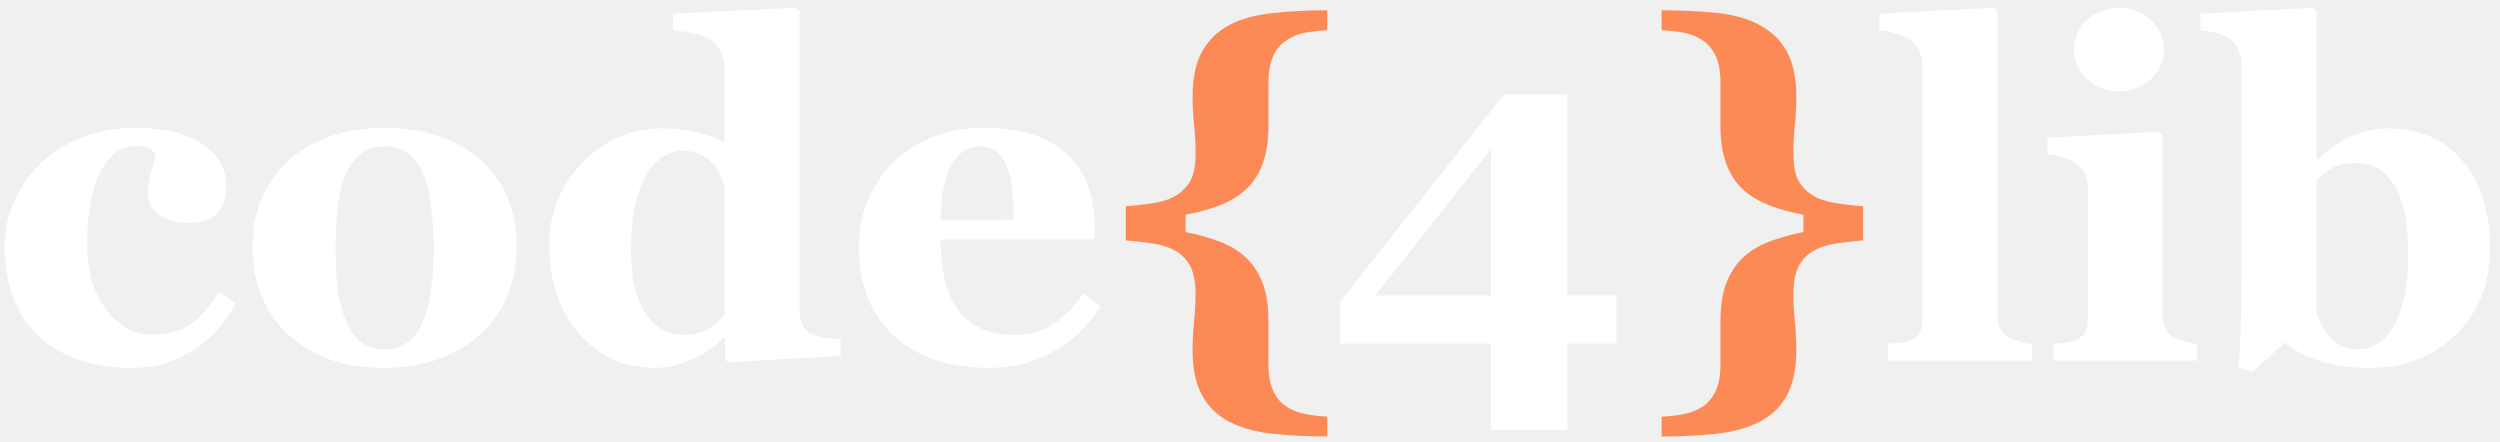
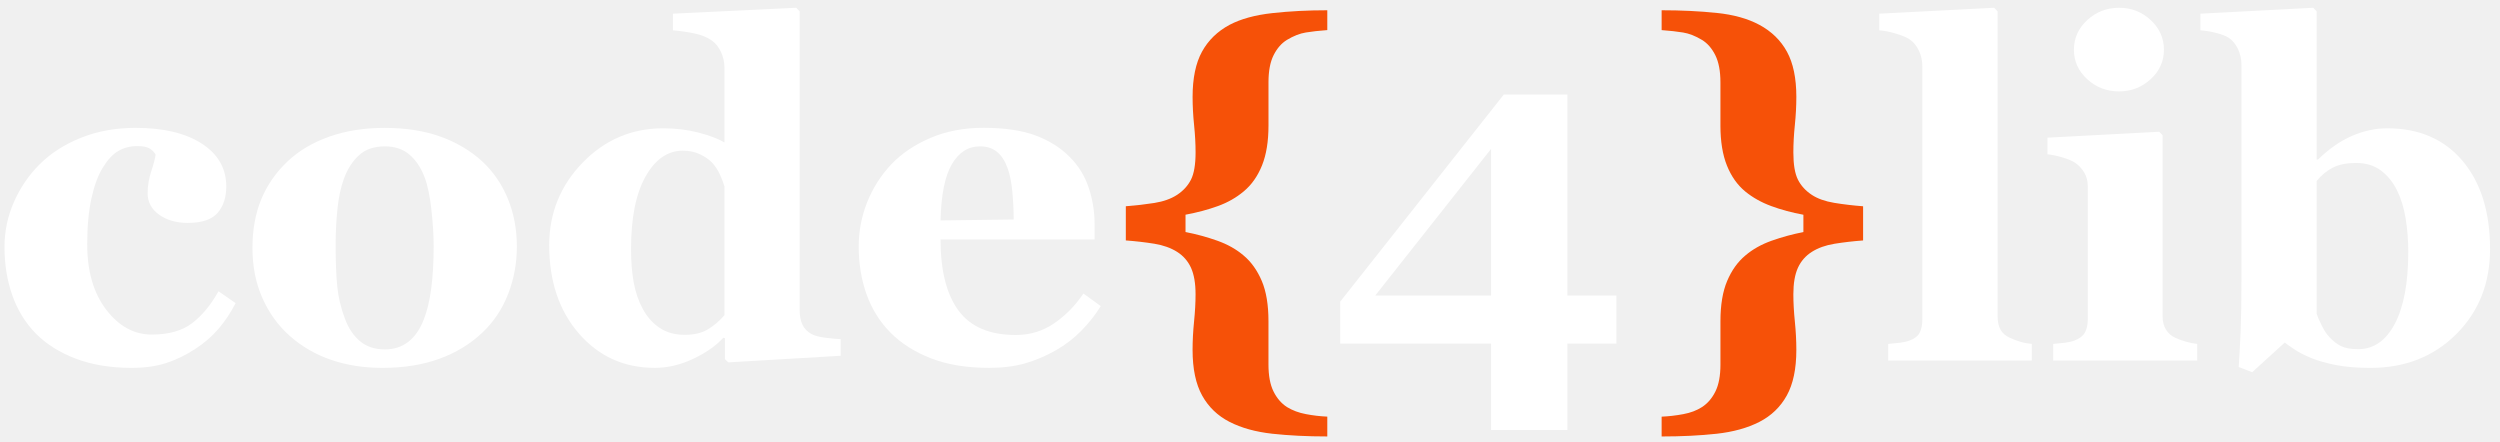
<svg xmlns="http://www.w3.org/2000/svg" version="1.1" id="Layer_1" x="0px" y="0px" width="134px" height="23.667px" viewBox="0 0 134 23.667" enable-background="new 0 0 134 23.667" xml:space="preserve">
  <path fill="#FFFFFF" d="M7.058,19.718c-1.132,0-2.132-0.166-2.999-0.495c-0.867-0.33-1.582-0.78-2.144-1.35  c-0.562-0.579-0.981-1.263-1.259-2.053c-0.276-0.79-0.415-1.649-0.415-2.577c0-0.848,0.169-1.653,0.507-2.419  s0.796-1.438,1.375-2.016C2.717,8.214,3.457,7.74,4.34,7.385c0.884-0.354,1.858-0.532,2.926-0.532c1.498,0,2.684,0.283,3.555,0.849  s1.307,1.33,1.307,2.291c0,0.586-0.154,1.059-0.464,1.417s-0.843,0.538-1.601,0.538c-0.61,0-1.121-0.146-1.533-0.44  c-0.41-0.293-0.617-0.676-0.617-1.148c0-0.398,0.066-0.793,0.196-1.185c0.13-0.391,0.208-0.688,0.231-0.892  C8.251,8.136,8.137,8.025,7.999,7.947C7.86,7.87,7.645,7.831,7.352,7.831c-0.367,0-0.701,0.086-1.002,0.256  C6.048,8.258,5.768,8.561,5.506,8.992c-0.252,0.407-0.453,0.952-0.604,1.636c-0.151,0.684-0.227,1.507-0.227,2.468  c0,1.449,0.34,2.618,1.02,3.505c0.68,0.889,1.492,1.332,2.438,1.332c0.904,0,1.623-0.202,2.156-0.604  c0.533-0.403,1.008-0.976,1.423-1.717l0.916,0.636c-0.253,0.497-0.554,0.95-0.903,1.362c-0.351,0.41-0.77,0.775-1.259,1.093  c-0.513,0.334-1.034,0.587-1.563,0.757C8.374,19.632,7.758,19.718,7.058,19.718z" />
  <path fill="#FFFFFF" d="M25.846,8.649c0.603,0.562,1.062,1.234,1.381,2.016c0.316,0.782,0.477,1.629,0.477,2.541  c0,0.904-0.157,1.757-0.471,2.559c-0.314,0.803-0.771,1.488-1.375,2.06c-0.643,0.61-1.41,1.079-2.303,1.404  c-0.891,0.325-1.911,0.489-3.06,0.489c-0.993,0-1.907-0.143-2.743-0.428c-0.834-0.285-1.573-0.713-2.217-1.283  c-0.619-0.545-1.107-1.22-1.466-2.021c-0.358-0.803-0.537-1.7-0.537-2.693c0-0.978,0.157-1.847,0.47-2.608  c0.314-0.762,0.784-1.439,1.411-2.034c0.603-0.57,1.347-1.012,2.229-1.325c0.884-0.313,1.871-0.471,2.963-0.471  c1.14,0,2.144,0.157,3.011,0.471S25.227,8.08,25.846,8.649z M22.719,17.115c0.179-0.456,0.311-1.01,0.396-1.661  c0.086-0.652,0.129-1.409,0.129-2.272c0-0.57-0.041-1.222-0.123-1.955c-0.081-0.732-0.203-1.311-0.366-1.734  c-0.195-0.513-0.466-0.916-0.812-1.209c-0.347-0.293-0.784-0.439-1.314-0.439c-0.578,0-1.04,0.158-1.386,0.476  c-0.347,0.318-0.613,0.729-0.8,1.234c-0.172,0.464-0.289,1.007-0.354,1.631c-0.065,0.623-0.099,1.272-0.099,1.948  c0,0.888,0.029,1.623,0.086,2.205s0.195,1.167,0.416,1.753c0.188,0.505,0.455,0.904,0.806,1.197s0.794,0.439,1.331,0.439  c0.489,0,0.908-0.136,1.259-0.409C22.239,18.046,22.515,17.645,22.719,17.115z" />
  <path fill="#FFFFFF" d="M45.061,19.069l-6.021,0.354l-0.184-0.171v-1.124l-0.086-0.024c-0.397,0.432-0.937,0.809-1.615,1.13  c-0.68,0.322-1.365,0.483-2.057,0.483c-1.643,0-2.997-0.611-4.062-1.833s-1.598-2.802-1.598-4.74c0-1.718,0.596-3.192,1.787-4.422  c1.191-1.229,2.633-1.845,4.324-1.845c0.668,0,1.294,0.076,1.879,0.227c0.586,0.15,1.054,0.328,1.403,0.531V3.641  c0-0.301-0.062-0.584-0.183-0.849c-0.123-0.265-0.285-0.47-0.489-0.617c-0.253-0.179-0.567-0.307-0.946-0.385  c-0.379-0.077-0.76-0.132-1.143-0.165V0.733l6.609-0.317l0.183,0.195v16.016c0,0.309,0.051,0.569,0.151,0.781  c0.102,0.212,0.266,0.378,0.492,0.501c0.17,0.09,0.42,0.154,0.748,0.195c0.327,0.041,0.597,0.065,0.807,0.073V19.069z   M38.832,16.895V9.993c-0.058-0.187-0.136-0.395-0.237-0.623c-0.102-0.228-0.242-0.444-0.421-0.647  c-0.162-0.171-0.38-0.321-0.651-0.452c-0.272-0.13-0.58-0.195-0.92-0.195c-0.812,0-1.479,0.46-1.999,1.38  c-0.521,0.921-0.78,2.22-0.78,3.897c0,0.66,0.047,1.252,0.141,1.777s0.258,1.004,0.493,1.436s0.538,0.77,0.908,1.014  c0.37,0.245,0.814,0.367,1.335,0.367c0.495,0,0.905-0.096,1.23-0.287C38.254,17.468,38.555,17.213,38.832,16.895z" />
  <path fill="#FFFFFF" d="M59,16.407c-0.285,0.464-0.629,0.901-1.033,1.312c-0.402,0.411-0.86,0.764-1.373,1.057  c-0.547,0.31-1.098,0.543-1.656,0.702c-0.558,0.159-1.199,0.239-1.924,0.239c-1.205,0-2.246-0.172-3.121-0.514  s-1.598-0.803-2.168-1.38c-0.57-0.579-0.996-1.261-1.277-2.047c-0.28-0.786-0.421-1.639-0.421-2.56c0-0.831,0.153-1.626,0.458-2.388  c0.306-0.762,0.739-1.439,1.301-2.034c0.555-0.578,1.252-1.046,2.096-1.405c0.842-0.358,1.785-0.538,2.828-0.538  c1.14,0,2.076,0.139,2.809,0.415c0.733,0.277,1.34,0.66,1.82,1.149c0.465,0.464,0.803,1.012,1.014,1.643  c0.213,0.631,0.318,1.293,0.318,1.985v0.794h-8.258c0,1.67,0.321,2.939,0.965,3.812c0.644,0.871,1.666,1.307,3.066,1.307  c0.766,0,1.453-0.209,2.064-0.629c0.61-0.42,1.132-0.951,1.563-1.594L59,16.407z M54.333,11.765c0-0.489-0.024-0.989-0.073-1.502  s-0.135-0.933-0.256-1.258c-0.139-0.383-0.328-0.672-0.568-0.868c-0.24-0.195-0.544-0.292-0.91-0.292  c-0.627,0-1.129,0.317-1.503,0.952s-0.578,1.642-0.61,3.018L54.333,11.765z" />
-   <path fill="#fc8a56" d="M71.143,23.394c-1.076,0-2.059-0.049-2.951-0.146c-0.891-0.099-1.654-0.311-2.29-0.636  c-0.636-0.326-1.124-0.796-1.466-1.41c-0.342-0.615-0.514-1.433-0.514-2.45c0-0.488,0.027-0.995,0.08-1.521s0.08-1.012,0.08-1.46  c0-0.587-0.082-1.059-0.244-1.418c-0.164-0.357-0.412-0.643-0.746-0.854c-0.334-0.211-0.738-0.355-1.215-0.434  c-0.477-0.077-0.988-0.137-1.533-0.178v-1.832c0.537-0.041,1.049-0.1,1.533-0.177s0.889-0.222,1.215-0.434  c0.334-0.22,0.582-0.493,0.746-0.818C64,9.302,64.083,8.816,64.083,8.174c0-0.465-0.027-0.956-0.08-1.473  c-0.053-0.517-0.08-1.02-0.08-1.509c0-1.002,0.168-1.808,0.502-2.418c0.334-0.611,0.826-1.091,1.478-1.442  c0.603-0.317,1.366-0.527,2.29-0.629C69.117,0.601,70.1,0.55,71.143,0.55v1.063c-0.44,0.032-0.823,0.075-1.148,0.128  c-0.326,0.053-0.664,0.186-1.014,0.397c-0.293,0.179-0.531,0.452-0.715,0.818c-0.184,0.366-0.275,0.851-0.275,1.454v2.321  c0,0.848-0.115,1.56-0.348,2.138s-0.561,1.042-0.984,1.393c-0.398,0.334-0.862,0.597-1.393,0.788  c-0.529,0.191-1.104,0.344-1.722,0.458v0.929c0.587,0.114,1.154,0.269,1.704,0.464c0.55,0.196,1.02,0.46,1.41,0.794  c0.408,0.342,0.732,0.797,0.973,1.362c0.24,0.566,0.359,1.285,0.359,2.156v2.321c0,0.602,0.09,1.085,0.27,1.447  c0.179,0.362,0.419,0.642,0.721,0.837c0.293,0.179,0.631,0.306,1.014,0.378c0.383,0.074,0.766,0.118,1.148,0.135V23.394z" />
+   <path fill="#F65108" d="M71.143,23.394c-1.076,0-2.059-0.049-2.951-0.146c-0.891-0.099-1.654-0.311-2.29-0.636  c-0.636-0.326-1.124-0.796-1.466-1.41c-0.342-0.615-0.514-1.433-0.514-2.45c0-0.488,0.027-0.995,0.08-1.521s0.08-1.012,0.08-1.46  c0-0.587-0.082-1.059-0.244-1.418c-0.164-0.357-0.412-0.643-0.746-0.854c-0.334-0.211-0.738-0.355-1.215-0.434  c-0.477-0.077-0.988-0.137-1.533-0.178v-1.832c0.537-0.041,1.049-0.1,1.533-0.177s0.889-0.222,1.215-0.434  c0.334-0.22,0.582-0.493,0.746-0.818C64,9.302,64.083,8.816,64.083,8.174c0-0.465-0.027-0.956-0.08-1.473  c-0.053-0.517-0.08-1.02-0.08-1.509c0-1.002,0.168-1.808,0.502-2.418c0.334-0.611,0.826-1.091,1.478-1.442  c0.603-0.317,1.366-0.527,2.29-0.629C69.117,0.601,70.1,0.55,71.143,0.55v1.063c-0.44,0.032-0.823,0.075-1.148,0.128  c-0.326,0.053-0.664,0.186-1.014,0.397c-0.293,0.179-0.531,0.452-0.715,0.818c-0.184,0.366-0.275,0.851-0.275,1.454v2.321  c0,0.848-0.115,1.56-0.348,2.138s-0.561,1.042-0.984,1.393c-0.398,0.334-0.862,0.597-1.393,0.788  c-0.529,0.191-1.104,0.344-1.722,0.458v0.929c0.587,0.114,1.154,0.269,1.704,0.464c0.55,0.196,1.02,0.46,1.41,0.794  c0.408,0.342,0.732,0.797,0.973,1.362c0.24,0.566,0.359,1.285,0.359,2.156v2.321c0,0.602,0.09,1.085,0.27,1.447  c0.179,0.362,0.419,0.642,0.721,0.837c0.293,0.179,0.631,0.306,1.014,0.378c0.383,0.074,0.766,0.118,1.148,0.135V23.394z" />
  <path fill="#FFFFFF" d="M86.639,18.418h-2.627v4.63H79.92v-4.63h-8.087v-2.247l8.771-11.104h3.408v10.774h2.627V18.418z   M79.92,15.841V7.982l-6.207,7.859H79.92z" />
-   <path fill="#fc8a56" d="M99.862,12.888c-0.545,0.041-1.057,0.101-1.533,0.178c-0.477,0.078-0.881,0.223-1.215,0.434  c-0.334,0.212-0.582,0.497-0.746,0.854c-0.162,0.359-0.244,0.831-0.244,1.418c0,0.448,0.027,0.935,0.08,1.46s0.08,1.032,0.08,1.521  c0,1.018-0.172,1.835-0.514,2.45c-0.342,0.614-0.83,1.084-1.466,1.41c-0.636,0.325-1.399,0.537-2.29,0.636  c-0.893,0.097-1.876,0.146-2.951,0.146v-1.062c0.383-0.017,0.77-0.061,1.161-0.135c0.391-0.072,0.725-0.199,1.001-0.378  c0.303-0.195,0.542-0.475,0.721-0.837c0.18-0.362,0.27-0.846,0.27-1.447v-2.321c0-0.871,0.12-1.59,0.36-2.156  c0.239-0.565,0.563-1.021,0.972-1.362c0.391-0.334,0.86-0.598,1.41-0.794c0.55-0.195,1.117-0.35,1.704-0.464v-0.929  c-0.619-0.114-1.193-0.269-1.722-0.464c-0.53-0.195-0.994-0.456-1.393-0.781c-0.424-0.35-0.752-0.814-0.984-1.393  s-0.348-1.291-0.348-2.138V4.411c0-0.603-0.092-1.087-0.275-1.454c-0.184-0.367-0.421-0.64-0.715-0.818  c-0.35-0.212-0.688-0.344-1.014-0.397c-0.326-0.053-0.709-0.096-1.148-0.128V0.55c1.043,0,2.021,0.047,2.938,0.141  c0.916,0.093,1.684,0.308,2.303,0.641c0.651,0.351,1.144,0.831,1.478,1.442c0.334,0.61,0.502,1.417,0.502,2.418  c0,0.489-0.027,0.992-0.08,1.509c-0.053,0.517-0.08,1.008-0.08,1.473c0,0.643,0.082,1.128,0.244,1.453  c0.164,0.326,0.412,0.598,0.746,0.818c0.31,0.204,0.711,0.346,1.203,0.428c0.492,0.081,1.008,0.142,1.545,0.183V12.888z" />
+   <path fill="#F65108" d="M99.862,12.888c-0.545,0.041-1.057,0.101-1.533,0.178c-0.477,0.078-0.881,0.223-1.215,0.434  c-0.334,0.212-0.582,0.497-0.746,0.854c-0.162,0.359-0.244,0.831-0.244,1.418c0,0.448,0.027,0.935,0.08,1.46s0.08,1.032,0.08,1.521  c0,1.018-0.172,1.835-0.514,2.45c-0.342,0.614-0.83,1.084-1.466,1.41c-0.636,0.325-1.399,0.537-2.29,0.636  c-0.893,0.097-1.876,0.146-2.951,0.146v-1.062c0.383-0.017,0.77-0.061,1.161-0.135c0.391-0.072,0.725-0.199,1.001-0.378  c0.303-0.195,0.542-0.475,0.721-0.837c0.18-0.362,0.27-0.846,0.27-1.447v-2.321c0-0.871,0.12-1.59,0.36-2.156  c0.239-0.565,0.563-1.021,0.972-1.362c0.391-0.334,0.86-0.598,1.41-0.794c0.55-0.195,1.117-0.35,1.704-0.464v-0.929  c-0.619-0.114-1.193-0.269-1.722-0.464c-0.53-0.195-0.994-0.456-1.393-0.781c-0.424-0.35-0.752-0.814-0.984-1.393  s-0.348-1.291-0.348-2.138V4.411c0-0.603-0.092-1.087-0.275-1.454c-0.184-0.367-0.421-0.64-0.715-0.818  c-0.35-0.212-0.688-0.344-1.014-0.397c-0.326-0.053-0.709-0.096-1.148-0.128V0.55c1.043,0,2.021,0.047,2.938,0.141  c0.916,0.093,1.684,0.308,2.303,0.641c0.651,0.351,1.144,0.831,1.478,1.442c0.334,0.61,0.502,1.417,0.502,2.418  c0,0.489-0.027,0.992-0.08,1.509c-0.053,0.517-0.08,1.008-0.08,1.473c0,0.643,0.082,1.128,0.244,1.453  c0.164,0.326,0.412,0.598,0.746,0.818c0.31,0.204,0.711,0.346,1.203,0.428c0.492,0.081,1.008,0.142,1.545,0.183V12.888z" />
  <path fill="#FFFFFF" d="M108.902,19.326h-7.696v-0.892c0.213-0.017,0.421-0.037,0.621-0.062c0.201-0.024,0.379-0.064,0.535-0.122  c0.262-0.098,0.441-0.238,0.535-0.421c0.094-0.184,0.141-0.426,0.141-0.728V3.567c0-0.309-0.062-0.596-0.188-0.86  c-0.126-0.265-0.296-0.466-0.507-0.605c-0.163-0.105-0.409-0.208-0.739-0.305c-0.33-0.098-0.62-0.155-0.874-0.171V0.733l6.156-0.317  l0.185,0.195v16.333c0,0.301,0.054,0.546,0.159,0.732c0.107,0.188,0.279,0.334,0.518,0.439c0.163,0.074,0.336,0.139,0.516,0.195  c0.181,0.058,0.395,0.099,0.64,0.123V19.326z" />
  <path fill="#FFFFFF" d="M117.77,19.326h-7.72v-0.892c0.212-0.017,0.419-0.037,0.623-0.062s0.378-0.064,0.525-0.122  c0.261-0.098,0.444-0.238,0.55-0.421c0.105-0.184,0.158-0.426,0.158-0.728V9.993c0-0.284-0.064-0.536-0.195-0.751  c-0.13-0.216-0.293-0.389-0.488-0.52c-0.146-0.098-0.369-0.19-0.666-0.281c-0.297-0.09-0.568-0.146-0.812-0.171V7.379l5.986-0.317  l0.183,0.183v9.7c0,0.285,0.062,0.527,0.184,0.727s0.298,0.348,0.525,0.445c0.163,0.074,0.342,0.139,0.538,0.195  c0.195,0.058,0.398,0.099,0.609,0.123V19.326z M115.987,2.664c0,0.619-0.238,1.147-0.714,1.582c-0.478,0.436-1.04,0.654-1.692,0.654  c-0.659,0-1.228-0.218-1.704-0.654c-0.477-0.435-0.715-0.963-0.715-1.582c0-0.619,0.238-1.148,0.715-1.587  c0.477-0.44,1.045-0.66,1.704-0.66c0.66,0,1.226,0.22,1.697,0.66C115.75,1.516,115.987,2.045,115.987,2.664z" />
  <path fill="#FFFFFF" d="M133.467,13.353c0,1.832-0.604,3.352-1.812,4.557c-1.21,1.205-2.743,1.809-4.6,1.809  c-0.717,0-1.334-0.052-1.852-0.153c-0.517-0.103-0.955-0.226-1.312-0.372c-0.375-0.155-0.674-0.308-0.898-0.459  c-0.224-0.15-0.4-0.274-0.531-0.373l-1.746,1.589l-0.721-0.28c0.04-0.595,0.074-1.24,0.104-1.938  c0.028-0.695,0.043-1.635,0.043-2.814V3.482c0-0.31-0.063-0.597-0.189-0.861c-0.127-0.265-0.296-0.466-0.508-0.604  c-0.154-0.098-0.381-0.184-0.678-0.257s-0.572-0.118-0.824-0.134V0.733l6.047-0.317l0.184,0.195v7.94h0.072  c0.594-0.578,1.203-1.001,1.83-1.271c0.627-0.269,1.252-0.403,1.879-0.403c1.708,0,3.055,0.583,4.039,1.747  C132.976,9.79,133.467,11.366,133.467,13.353z M129.083,13.499c0-0.619-0.047-1.215-0.14-1.79c-0.094-0.574-0.25-1.081-0.47-1.521  c-0.219-0.439-0.508-0.792-0.865-1.056c-0.357-0.265-0.8-0.397-1.328-0.397c-0.496,0-0.906,0.081-1.23,0.244  s-0.617,0.403-0.877,0.721v7.109c0.049,0.163,0.14,0.377,0.273,0.642s0.27,0.47,0.408,0.616c0.195,0.213,0.402,0.373,0.621,0.482  c0.221,0.111,0.529,0.166,0.927,0.166c0.828,0,1.482-0.455,1.962-1.363C128.842,16.445,129.083,15.161,129.083,13.499z" />
</svg>
